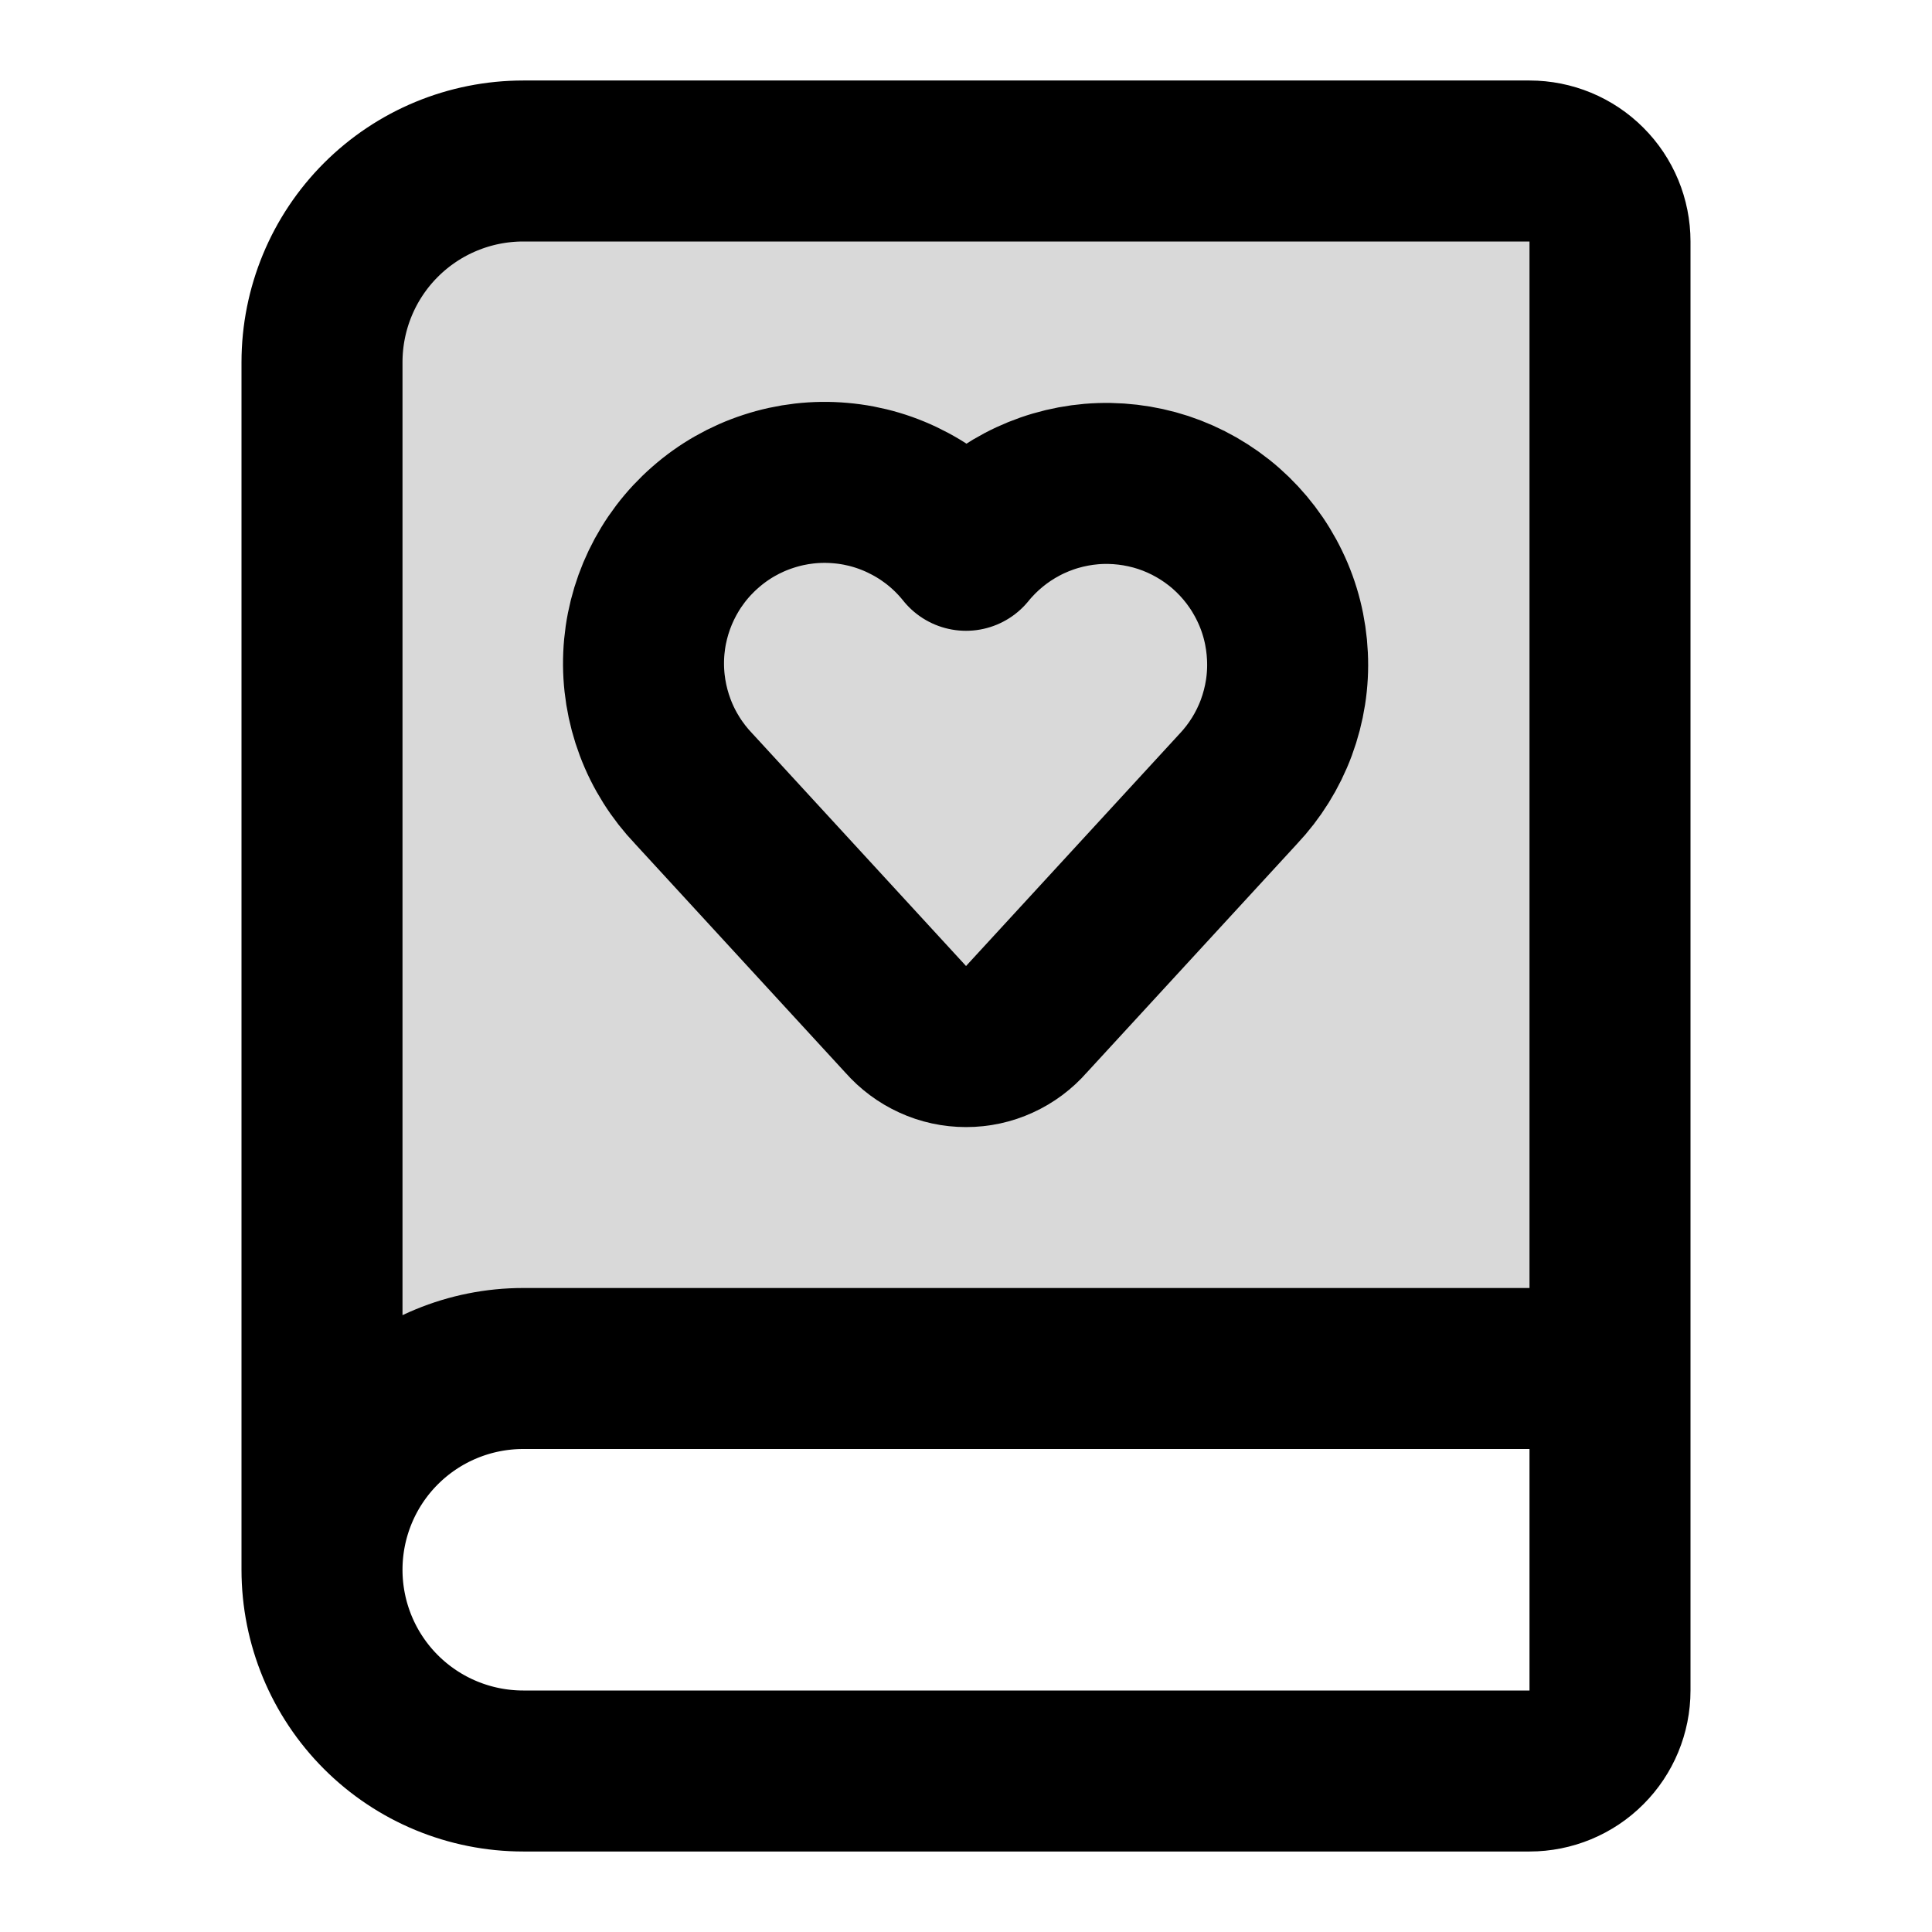
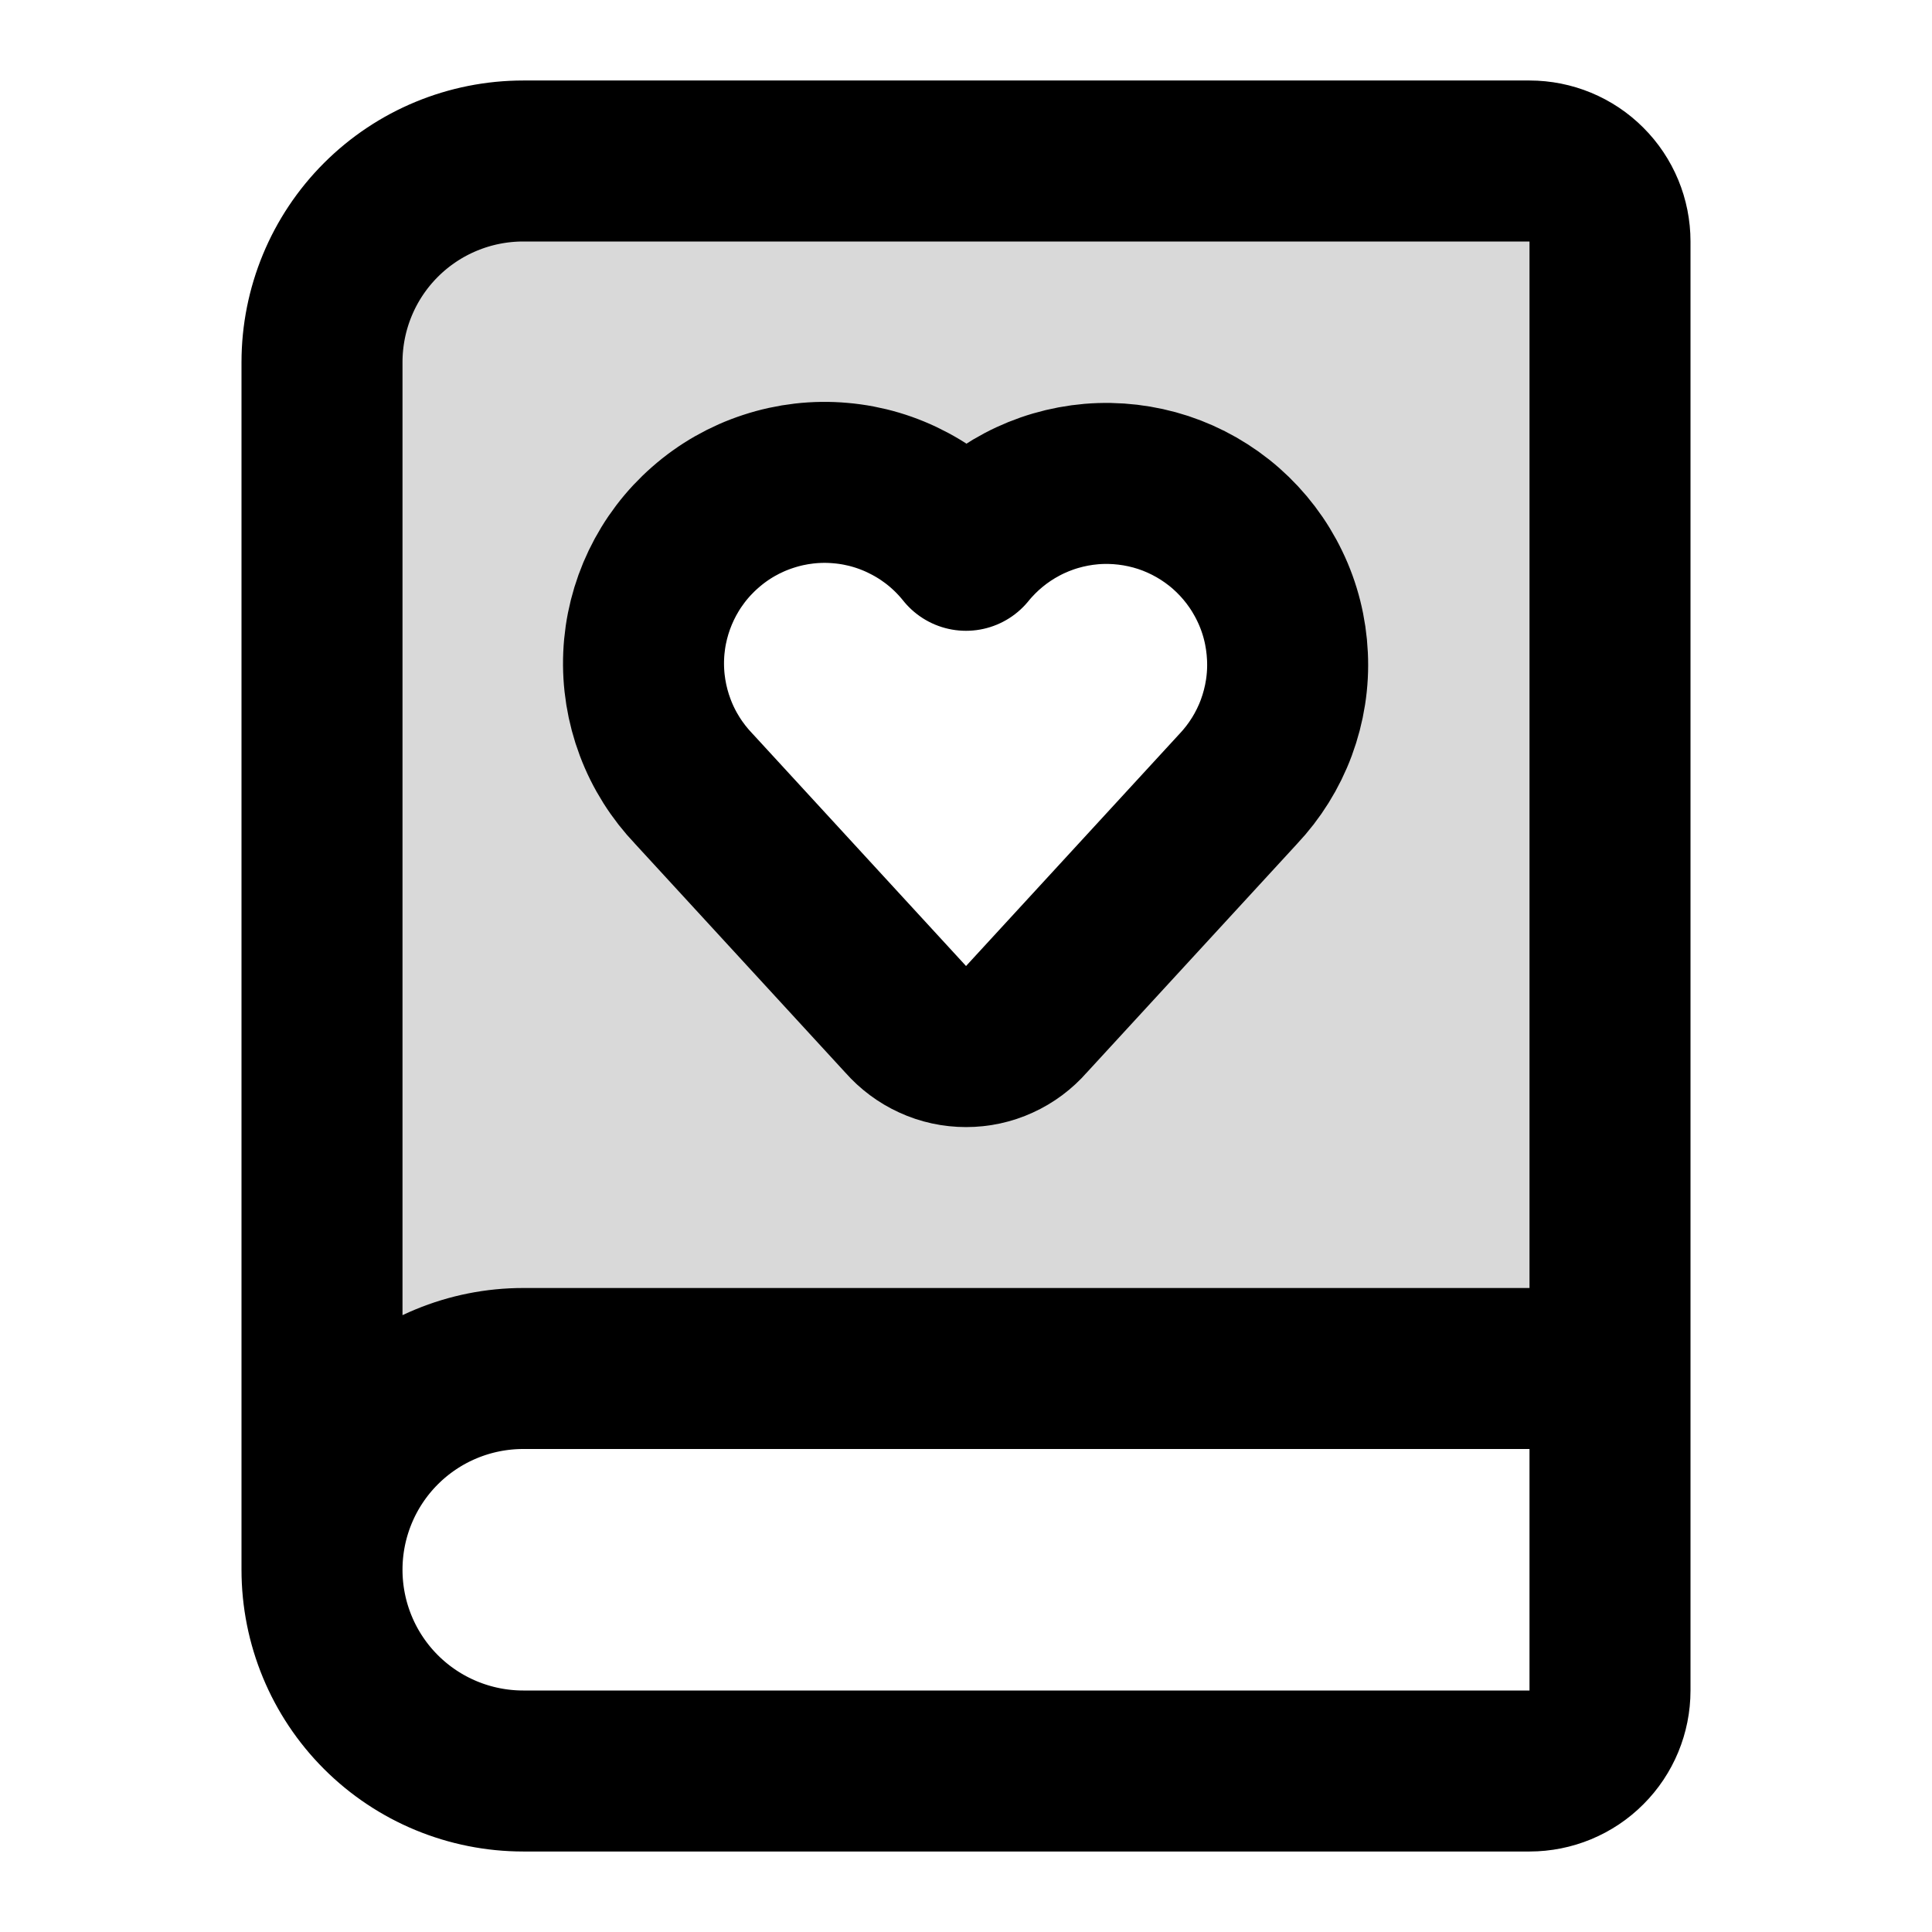
<svg xmlns="http://www.w3.org/2000/svg" width="24" height="24" viewBox="0 0 24 24" fill="none">
  <path d="M20 3V21C20 21.265 19.895 21.52 19.707 21.707C19.52 21.895 19.265 22 19 22H6.5C5.837 22 5.201 21.737 4.732 21.268C4.263 20.799 4 20.163 4 19.5V4.5C4 3.837 4.263 3.201 4.732 2.732C5.201 2.263 5.837 2 6.5 2H19C19.265 2 19.52 2.105 19.707 2.293C19.895 2.48 20 2.735 20 3ZM4 19.5C4 18.837 4.263 18.201 4.732 17.732C5.201 17.263 5.837 17 6.5 17H20V3" stroke="black" style="stroke:black;stroke-opacity:1;" stroke-width="2" stroke-linecap="round" stroke-linejoin="round" />
-   <path opacity="0.15" d="M4 4.5V19.5C4 18.837 4.263 18.201 4.732 17.732C5.201 17.263 5.837 17 6.5 17H20V3C20 2.735 19.895 2.48 19.707 2.293C19.52 2.105 19.265 2 19 2H6.5C5.837 2 5.201 2.263 4.732 2.732C4.263 3.201 4 3.837 4 4.5Z" fill="black" style="fill:black;fill-opacity:1;" />
+   <path opacity="0.15" fill-rule="evenodd" clip-rule="evenodd" d="M19 2C19.265 2 19.52 2.105 19.707 2.293C19.895 2.481 20 2.735 20 3V17H6.5C5.837 17 5.201 17.264 4.732 17.732C4.264 18.201 4 18.837 4 19.5V4.5C4 3.837 4.264 3.201 4.732 2.732C5.201 2.264 5.837 2 6.5 2H19ZM10.441 6.001C10.139 5.974 9.834 6.009 9.545 6.104C9.256 6.198 8.989 6.35 8.761 6.551C8.532 6.751 8.346 6.996 8.215 7.27C8.084 7.544 8.009 7.842 7.996 8.146C7.983 8.449 8.032 8.752 8.139 9.036C8.246 9.32 8.41 9.58 8.62 9.8L11.247 12.657C11.341 12.765 11.457 12.852 11.587 12.911C11.717 12.97 11.858 13.001 12.001 13.001C12.144 13.001 12.285 12.97 12.415 12.911C12.545 12.852 12.66 12.765 12.754 12.657L15.38 9.802C15.588 9.582 15.75 9.323 15.855 9.039C15.961 8.756 16.007 8.453 15.993 8.151C15.979 7.849 15.905 7.552 15.773 7.279C15.642 7.007 15.458 6.764 15.23 6.564C15.003 6.365 14.738 6.213 14.45 6.118C14.163 6.024 13.859 5.988 13.558 6.014C13.256 6.039 12.963 6.124 12.695 6.266C12.428 6.407 12.191 6.601 12 6.836C11.81 6.599 11.574 6.402 11.307 6.259C11.039 6.115 10.744 6.028 10.441 6.001Z" fill="black" style="fill:black;fill-opacity:1;" />
  <path d="M8.62 9.8C8.41 9.58 8.246 9.321 8.139 9.036C8.032 8.752 7.983 8.449 7.996 8.145C8.009 7.841 8.084 7.544 8.215 7.27C8.347 6.995 8.532 6.751 8.761 6.551C8.989 6.35 9.256 6.198 9.545 6.104C9.834 6.009 10.139 5.974 10.441 6.001C10.744 6.027 11.038 6.115 11.306 6.259C11.574 6.402 11.81 6.598 12 6.836C12.191 6.601 12.428 6.407 12.695 6.266C12.963 6.124 13.256 6.039 13.557 6.013C13.859 5.988 14.162 6.024 14.45 6.118C14.737 6.213 15.003 6.365 15.23 6.564C15.457 6.764 15.642 7.007 15.773 7.28C15.905 7.552 15.979 7.849 15.993 8.151C16.008 8.453 15.96 8.755 15.855 9.039C15.75 9.322 15.588 9.582 15.38 9.802L12.754 12.658C12.661 12.765 12.545 12.852 12.415 12.911C12.285 12.971 12.144 13.001 12.001 13.001C11.858 13.001 11.717 12.971 11.587 12.911C11.457 12.852 11.341 12.765 11.247 12.658L8.62 9.8Z" stroke="black" style="stroke:black;stroke-opacity:1;" stroke-width="2" stroke-linecap="round" stroke-linejoin="round" />
</svg>
